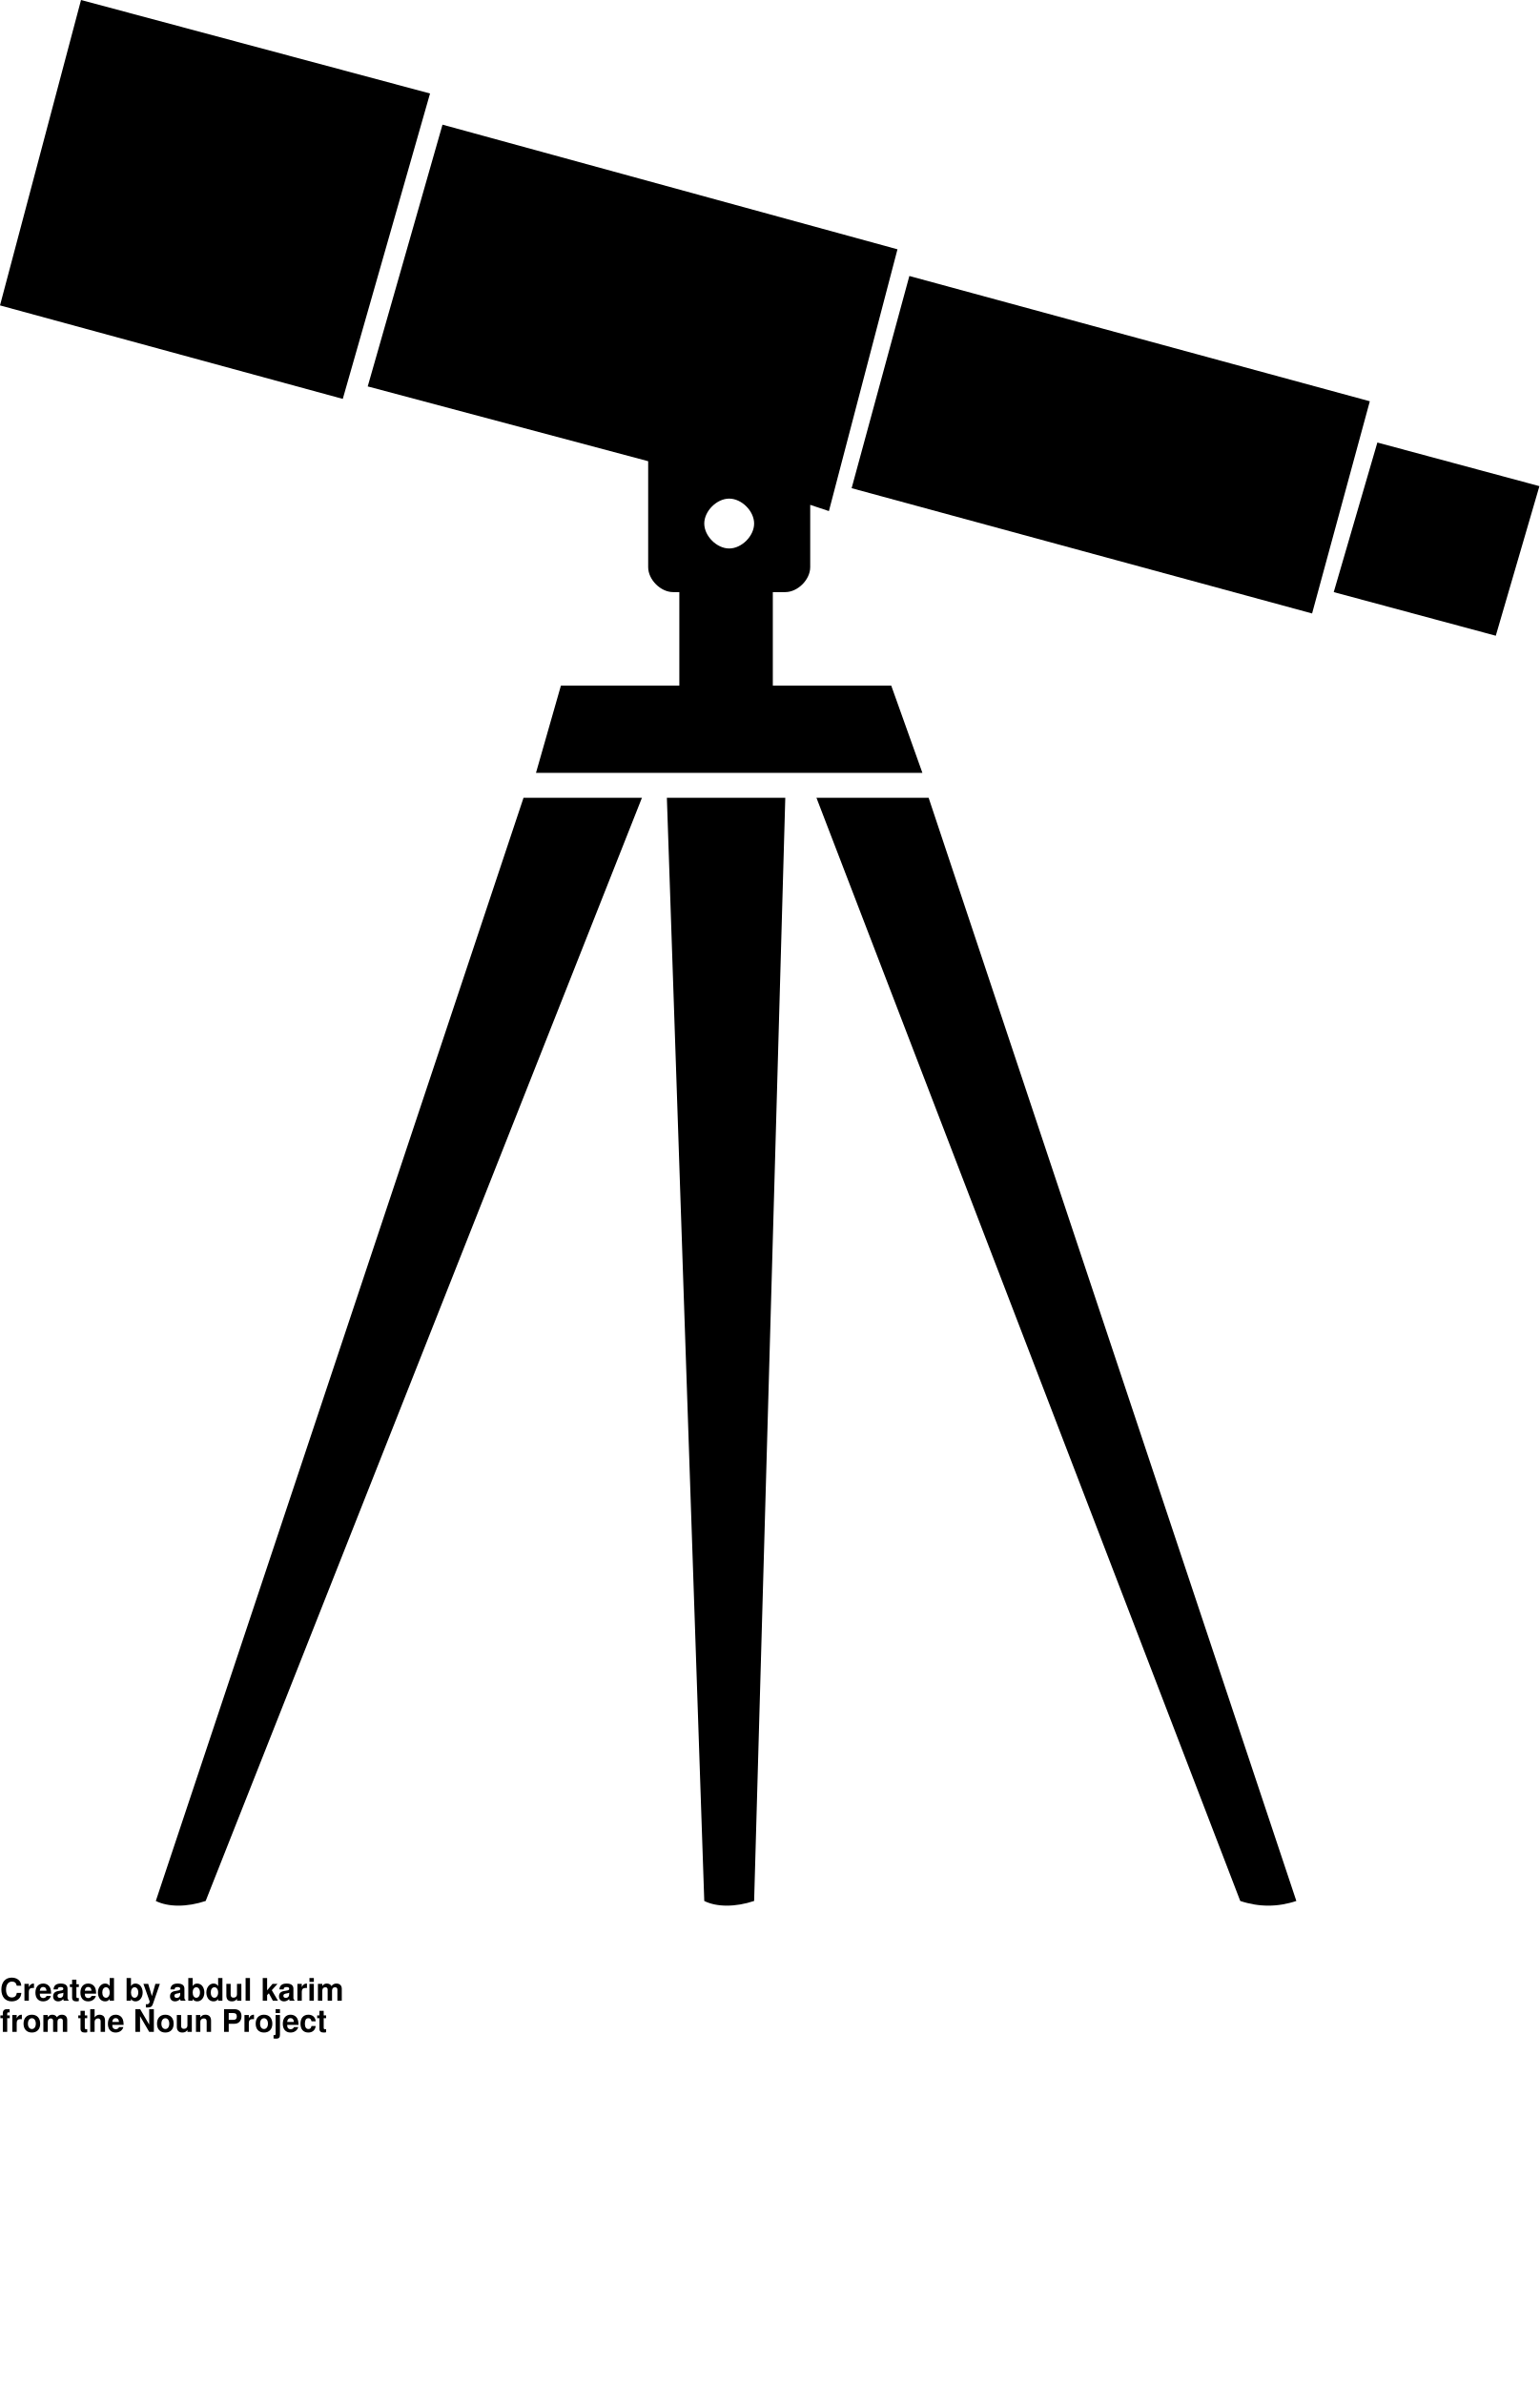
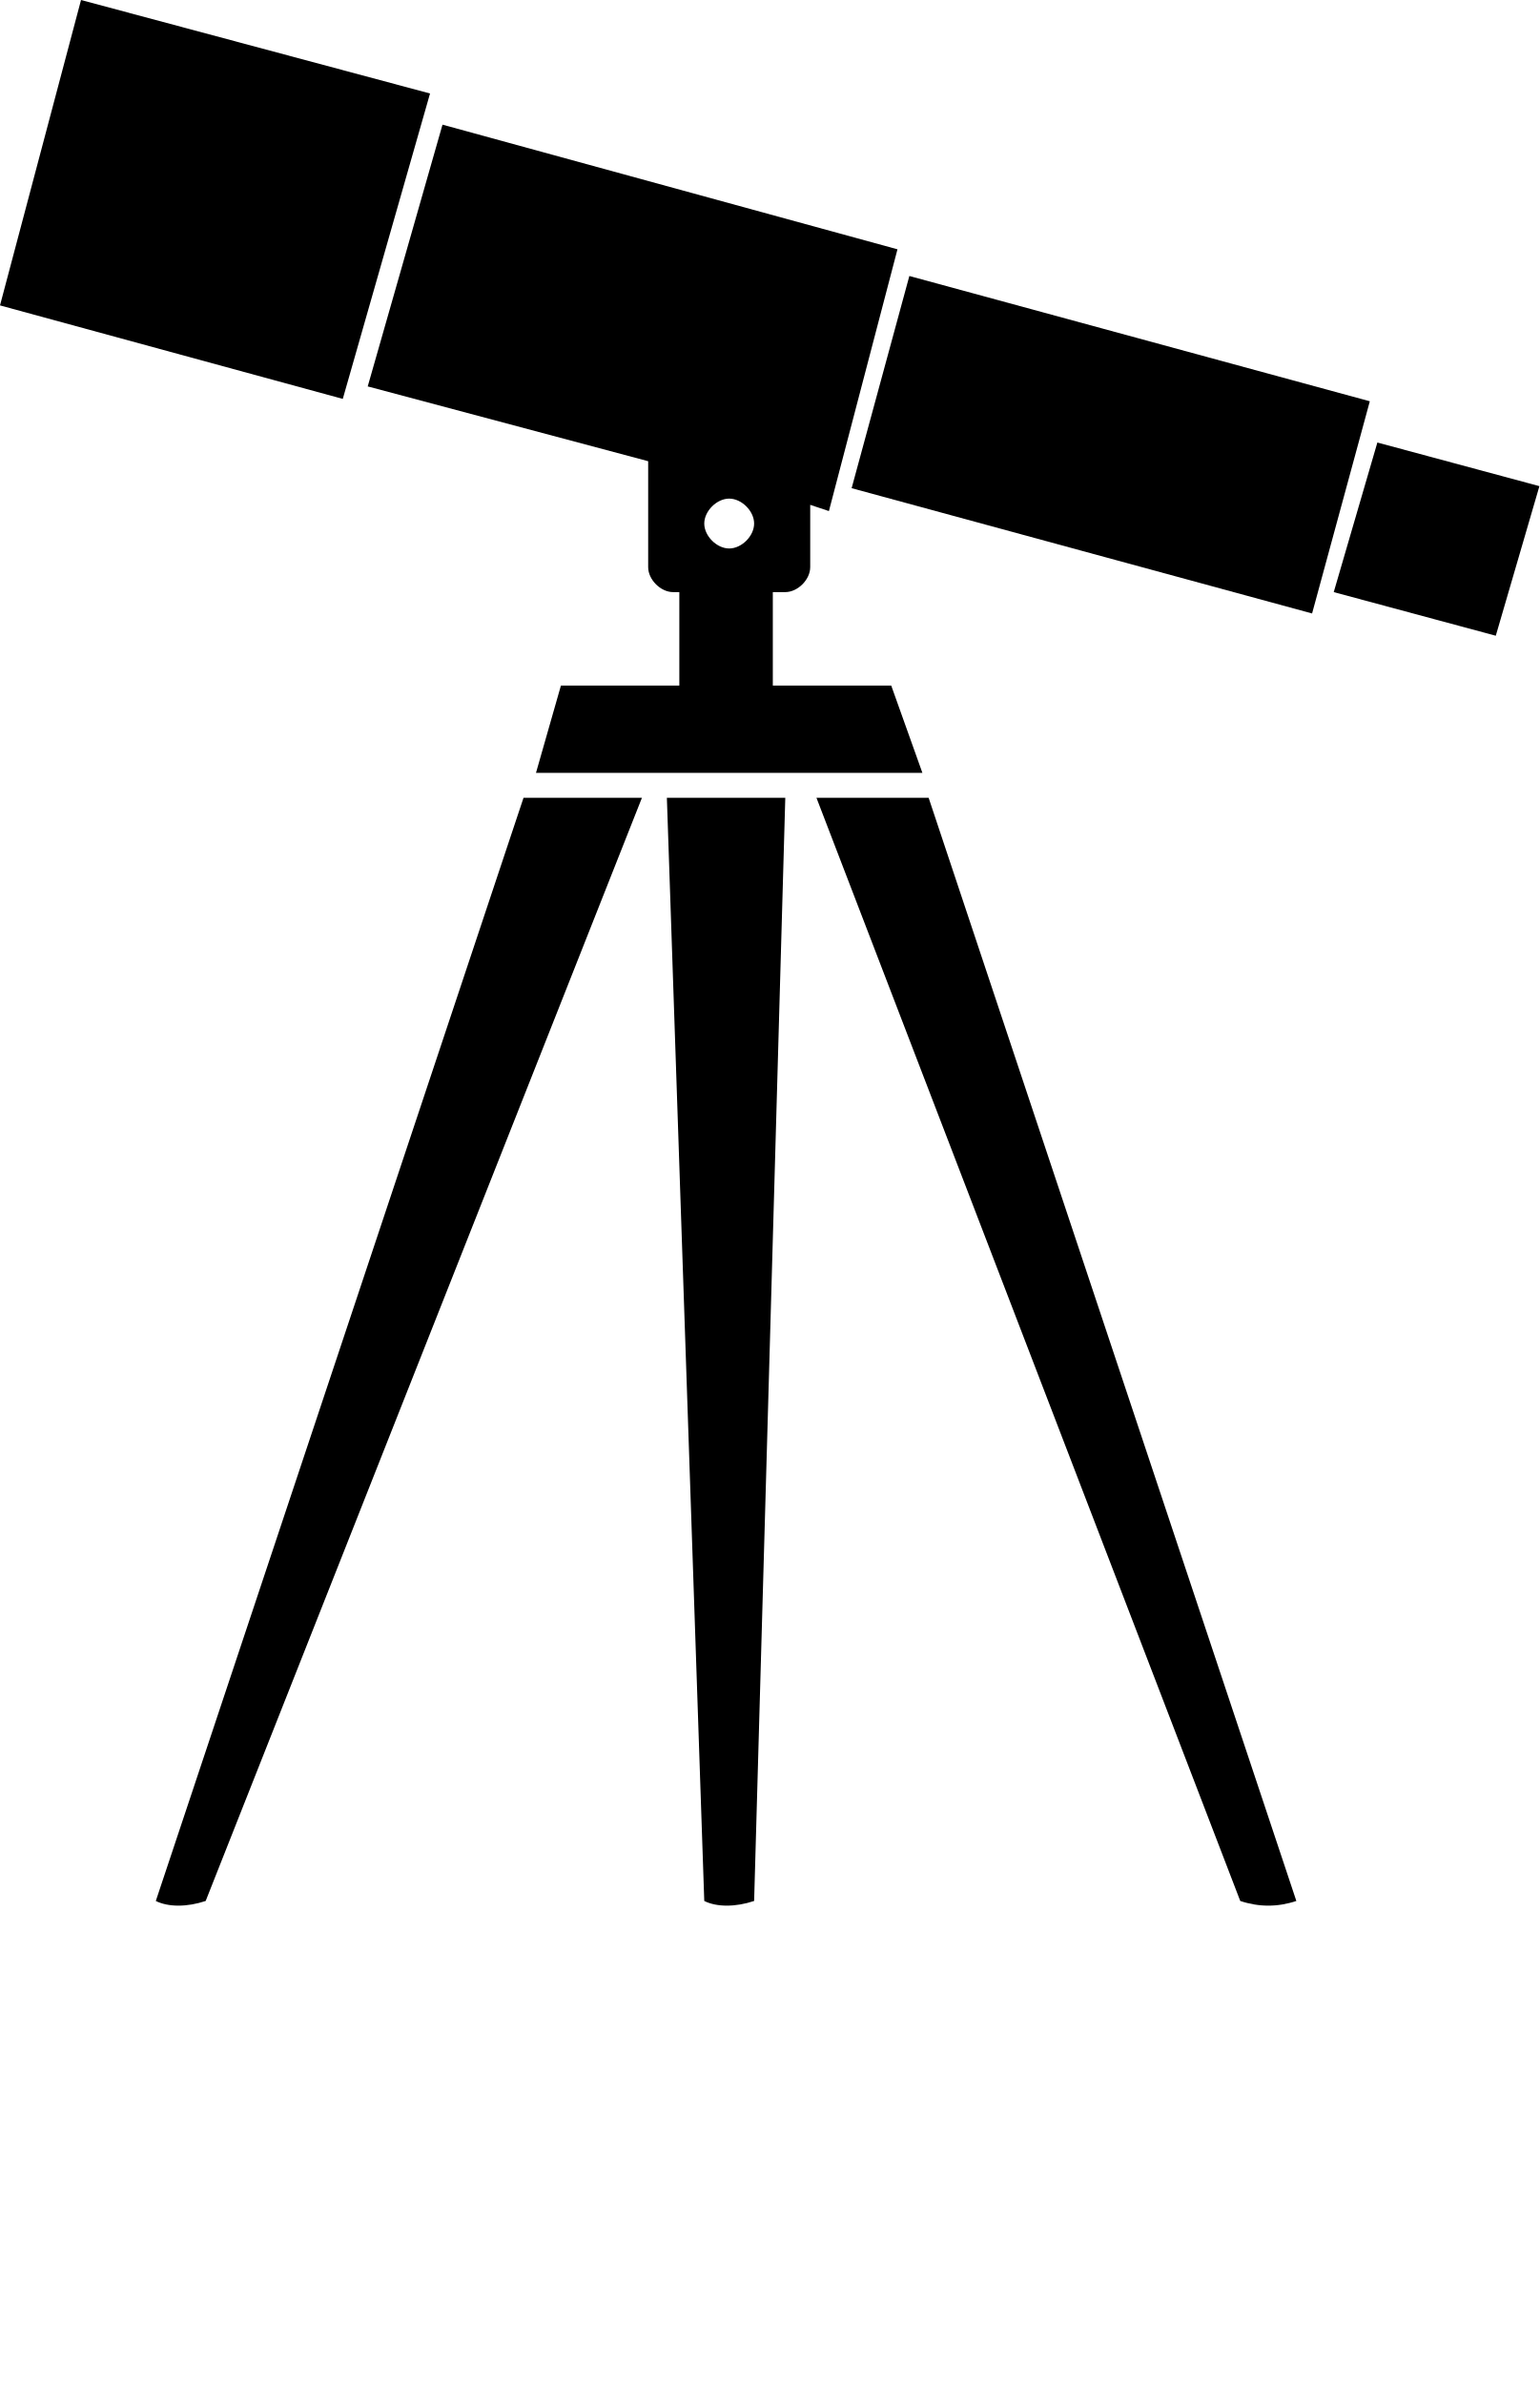
<svg xmlns="http://www.w3.org/2000/svg" xml:space="preserve" version="1.1" style="shape-rendering:geometricPrecision;text-rendering:geometricPrecision;image-rendering:optimizeQuality;" viewBox="0 0 247 382.5" x="0px" y="0px" fill-rule="evenodd" clip-rule="evenodd">
  <defs>
    <style type="text/css">
-    
+ 
    .fil0 {fill:black}
    .fil1 {fill:black}
-    
+ 
  </style>
  </defs>
  <g>
    <rect class="fil0" transform="matrix(1.30575 0.355251 -0.355251 1.30575 145.907 44.2813)" width="56.582" height="26.073" />
    <polygon class="fil0" points="221,71 247,78 240,102 214,95 " />
    <polygon class="fil0" points="13,0 69,15 55,64 0,49 " />
  </g>
  <g>
    <path class="fil1" d="M103 128l-70 177c-3,1 -6,1 -8,0l59 -177 19 0z" />
    <path class="fil1" d="M126 128l-5 177c-3,1 -6,1 -8,0l-6 -177 19 0z" />
    <path class="fil1" d="M149 128l59 177c-3,1 -6,1 -9,0l-68 -177 18 0z" />
    <path class="fil1" d="M124 110l19 0 5 14 -62 0 4 -14 19 0 0 -15 -1 0c-2,0 -4,-2 -4,-4l0 -17 -45 -12 12 -42 73 20 -11 42 -3 -1 0 10c0,2 -2,4 -4,4l-2 0 0 15zm-7 -30c-2,0 -4,2 -4,4 0,2 2,4 4,4 2,0 4,-2 4,-4 0,-2 -2,-4 -4,-4z" />
  </g>
-   <text x="0" y="321" fill="#000000" font-size="5px" font-weight="bold" font-family="'Helvetica Neue', Helvetica, Arial-Unicode, Arial, Sans-serif">Created by abdul karim</text>
-   <text x="0" y="326" fill="#000000" font-size="5px" font-weight="bold" font-family="'Helvetica Neue', Helvetica, Arial-Unicode, Arial, Sans-serif">from the Noun Project</text>
+   <text x="0" y="321" fill="#000000" font-size="5px" font-weight="bold" font-family="'Helvetica Neue', Helvetica, Arial-Unicode, Arial, Sans-serif" />
+   <text x="0" y="326" fill="#000000" font-size="5px" font-weight="bold" font-family="'Helvetica Neue', Helvetica, Arial-Unicode, Arial, Sans-serif" />
</svg>
